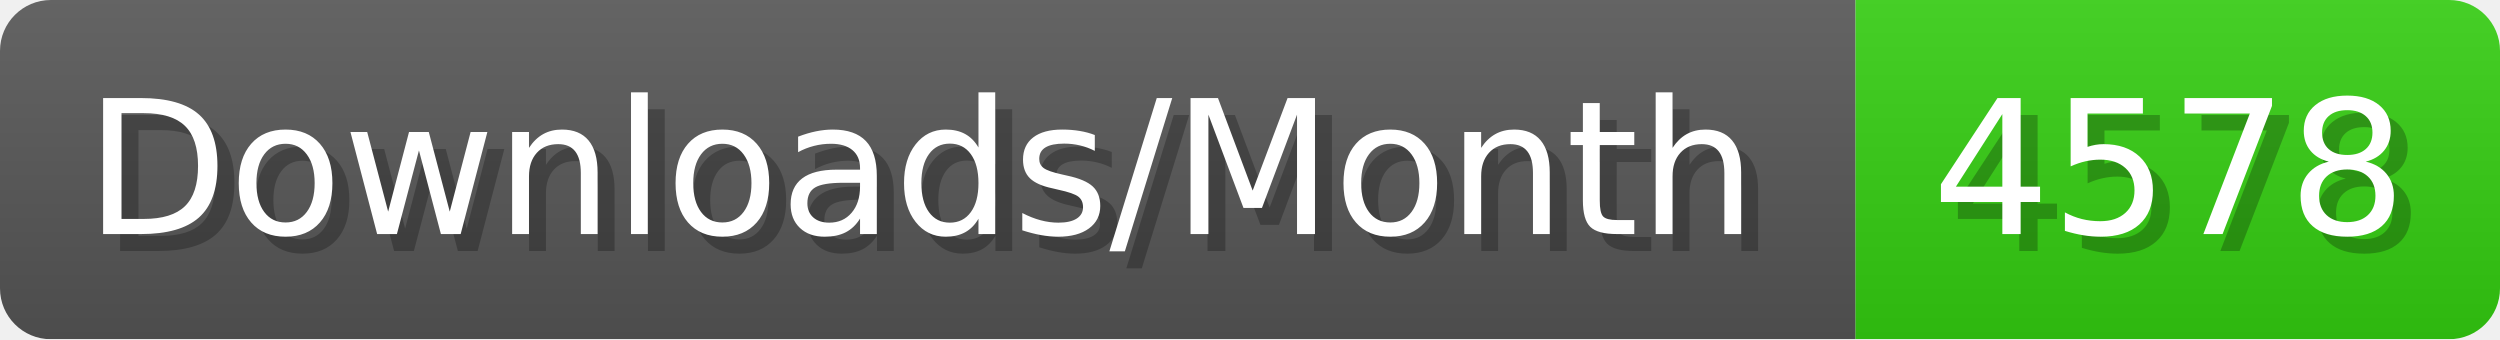
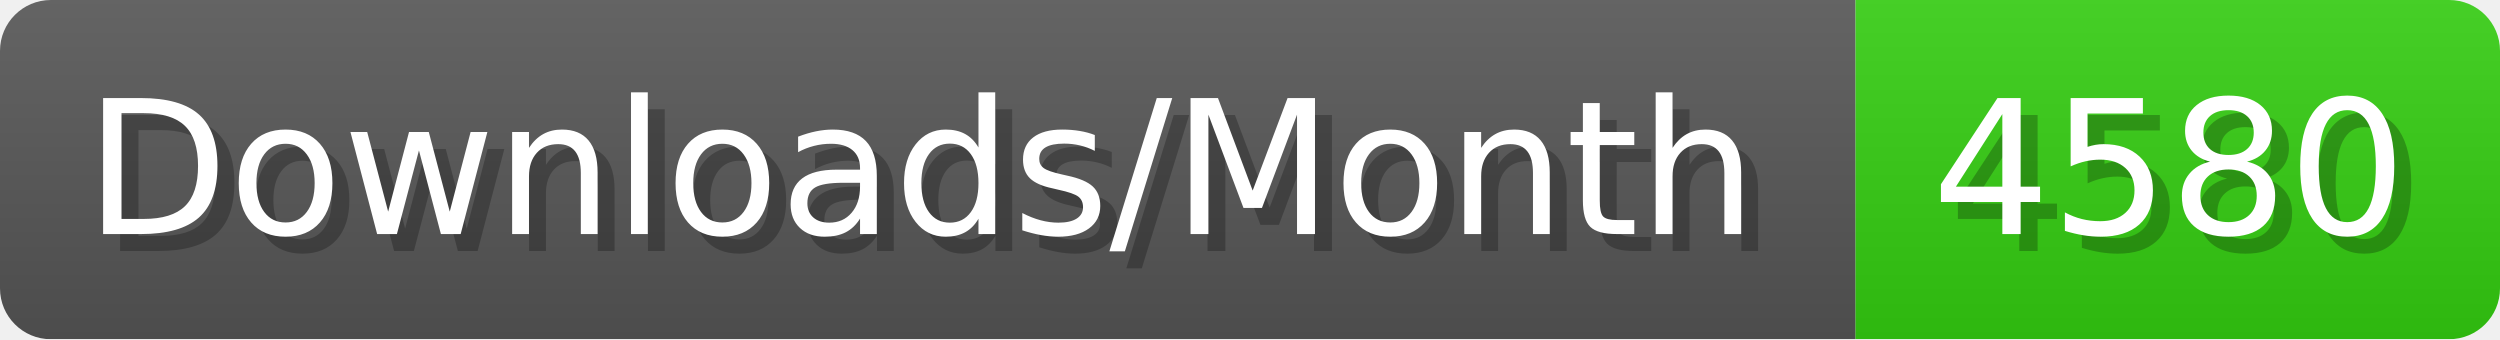
- <svg xmlns="http://www.w3.org/2000/svg" width="147.4" height="20" viewBox="0 0 1474 200" role="img" aria-label="Downloads/Month: 4578">
+ <svg xmlns="http://www.w3.org/2000/svg" width="147.4" height="20" viewBox="0 0 1474 200" role="img" aria-label="Downloads/Month: 4580">
  <linearGradient id="YlXUI" x2="0" y2="100%">
    <stop offset="0" stop-opacity=".1" stop-color="#EEE" />
    <stop offset="1" stop-opacity=".1" />
  </linearGradient>
  <mask id="JHhop">
    <rect width="1474" height="200" rx="30" fill="#FFF" />
  </mask>
  <g mask="url(#JHhop)">
    <rect width="1094" height="200" fill="#555" />
    <rect width="380" height="200" fill="#3C1" x="1094" />
    <rect width="1474" height="200" fill="url(#YlXUI)" />
  </g>
  <g aria-hidden="true" fill="#fff" text-anchor="start" font-family="Verdana,DejaVu Sans,sans-serif" font-size="110">
    <text x="60" y="148" textLength="994" fill="#000" opacity="0.25">Downloads/Month</text>
    <text x="50" y="138" textLength="994">Downloads/Month</text>
-     <text x="1149" y="148" textLength="280" fill="#000" opacity="0.25">4578</text>
-     <text x="1139" y="138" textLength="280">4578</text>
+     <text x="1149" y="148" textLength="280" fill="#000" opacity="0.25">4580</text>
+     <text x="1139" y="138" textLength="280">4580</text>
  </g>
</svg>
